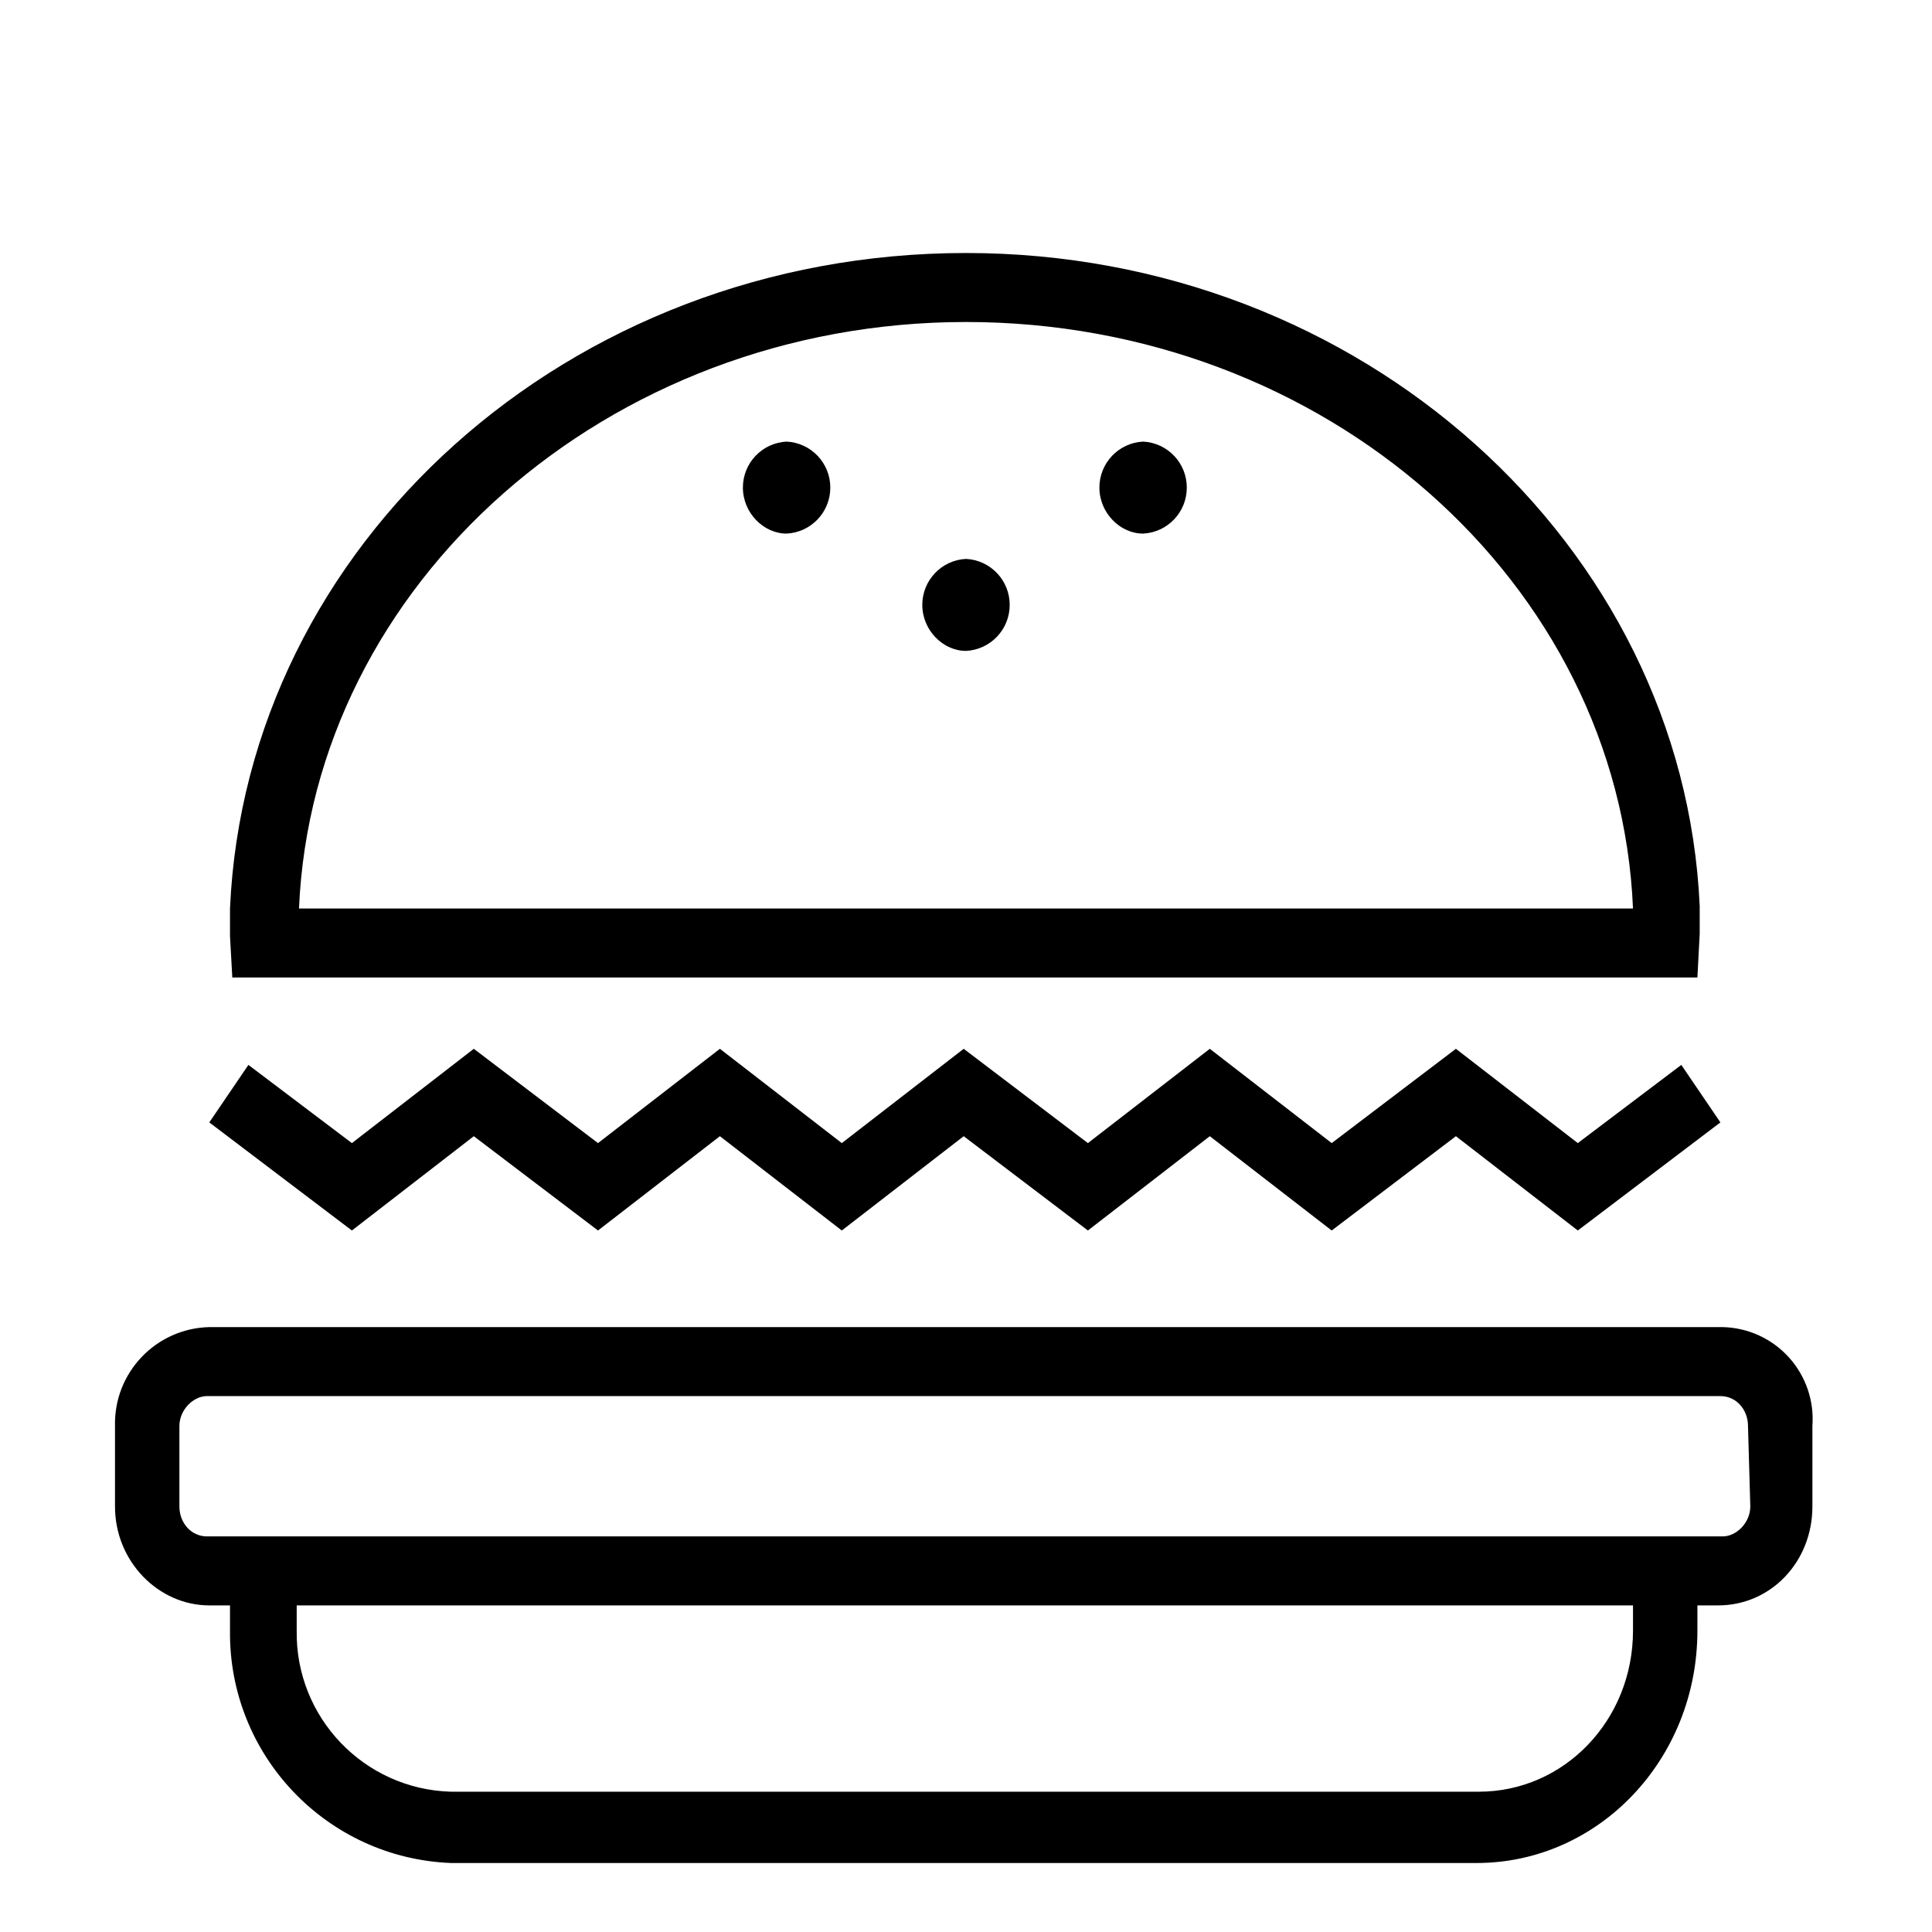
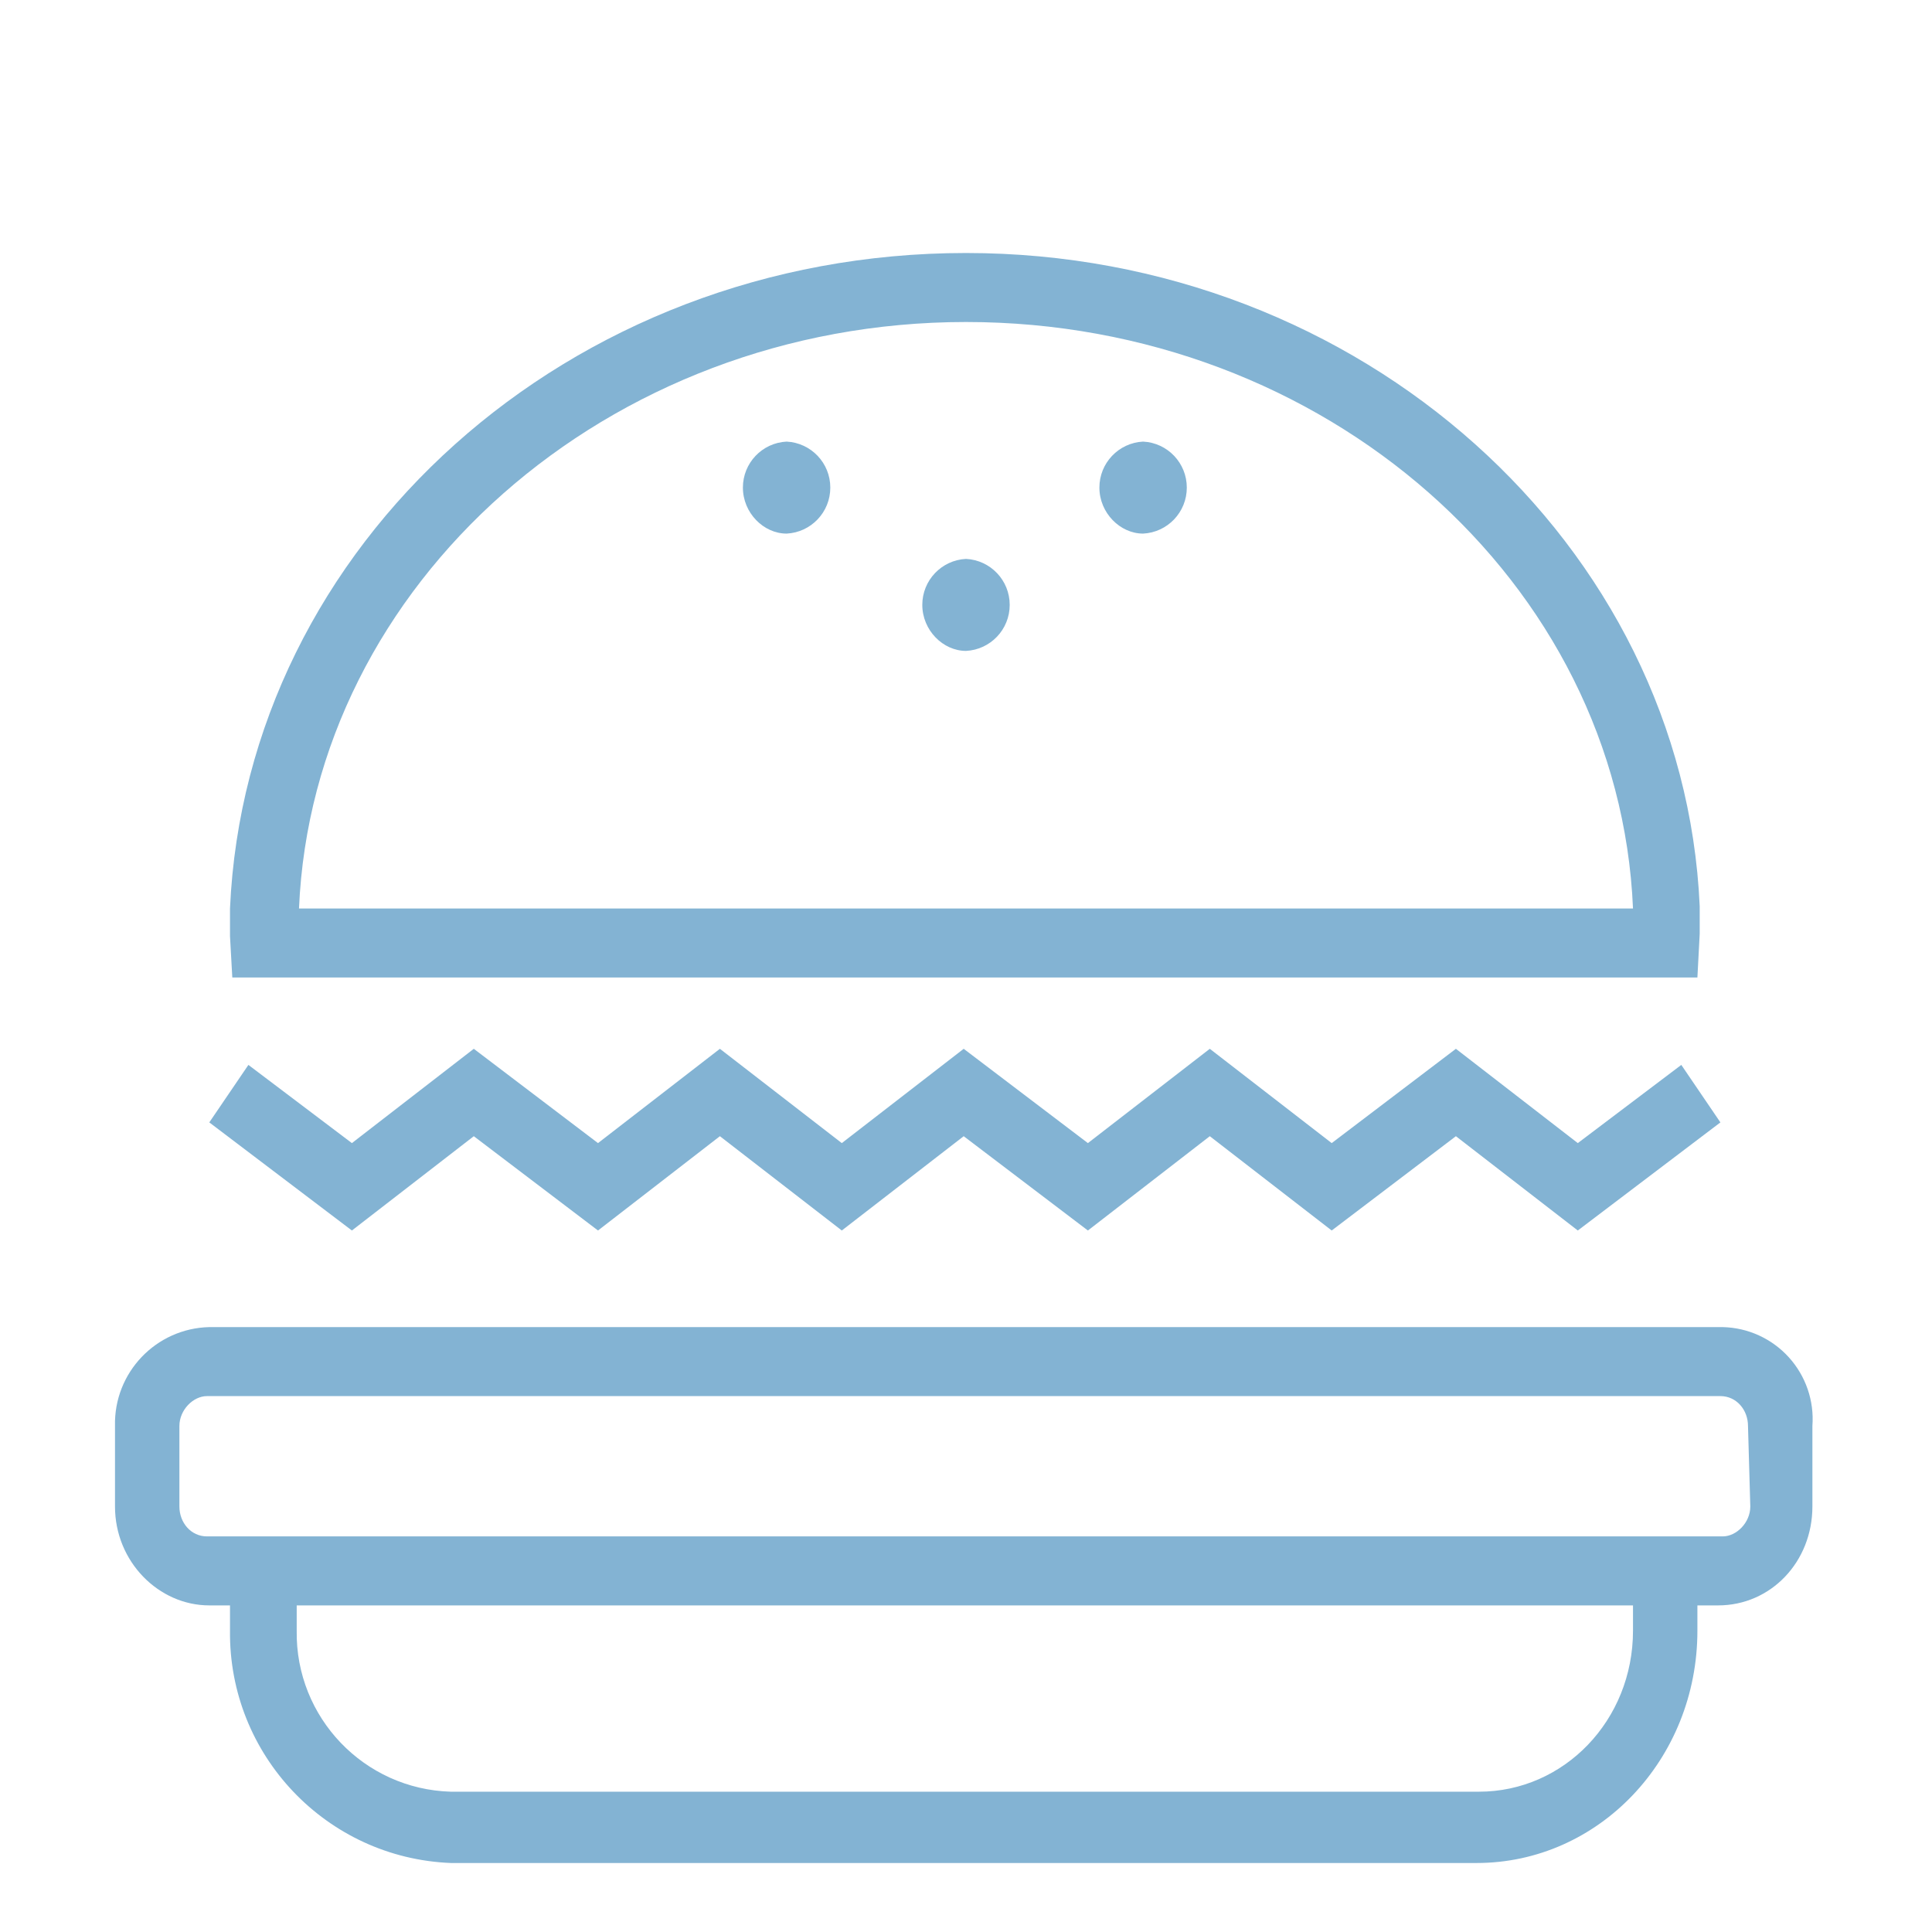
<svg xmlns="http://www.w3.org/2000/svg" width="84" height="84" fill="none">
-   <path d="M74.9 57.7H9.1A4.2 4.2 0 0 0 5 62v3.5c0 2.4 1.9 4.3 4.1 4.3h.9v1.1A10 10 0 0 0 19.6 81h44.6c5.3 0 9.6-4.5 9.6-10.1v-1.1h.9c2.3 0 4.1-1.9 4.1-4.3V62a4 4 0 0 0-3.9-4.3ZM71 70.9c0 3.9-3 7-6.7 7H19.6a6.9 6.9 0 0 1-6.7-7v-1.1H71v1.1Zm5.1-5.4c0 .7-.6 1.3-1.2 1.3H9c-.7 0-1.2-.6-1.2-1.3V62c0-.7.6-1.3 1.2-1.3h65.8c.7 0 1.2.6 1.2 1.3l.1 3.5ZM20.6 49.4l5.4 4.1 5.3-4.1 5.3 4.1 5.3-4.1 5.4 4.1 5.3-4.1 5.3 4.1 5.4-4.1 5.3 4.1 6.2-4.7-1.7-2.5-4.5 3.4-5.3-4.1-5.4 4.1-5.3-4.1-5.3 4.1-5.4-4.1-5.3 4.1-5.3-4.1-5.3 4.1-5.4-4.1-5.3 4.1-4.5-3.4-1.7 2.5 6.2 4.7 5.3-4.1ZM13 42.5h60.8l.1-1.9v-1.2C73.2 23.7 59.2 11 42 11c-17.3 0-31.3 12.7-32 28.5v1.2l.1 1.8H13ZM42 14c15.6 0 28.4 11.3 29 25.5H13C13.6 25.4 26.4 14 42 14Z" fill="#000" />
-   <path d="M42 28.3a2 2 0 0 0 1.9-2 2 2 0 0 0-1.9-2 2 2 0 0 0-1.9 2c0 1.1.9 2 1.9 2ZM34.2 23.2a2 2 0 0 0 1.9-2 2 2 0 0 0-1.9-2 2 2 0 0 0-1.9 2c0 1.1.9 2 1.9 2ZM49.7 23.2a2 2 0 0 0 1.9-2 2 2 0 0 0-1.9-2 2 2 0 0 0-1.9 2c0 1.1.9 2 1.9 2Z" fill="#000" />
+   <path d="M74.9 57.7H9.1A4.2 4.2 0 0 0 5 62v3.5c0 2.4 1.9 4.3 4.1 4.3h.9v1.1A10 10 0 0 0 19.6 81h44.6c5.3 0 9.6-4.5 9.6-10.1v-1.1h.9c2.3 0 4.1-1.9 4.1-4.3V62a4 4 0 0 0-3.9-4.3ZM71 70.9c0 3.9-3 7-6.7 7H19.6a6.9 6.9 0 0 1-6.7-7v-1.1H71v1.1Zm5.1-5.4c0 .7-.6 1.3-1.2 1.3H9c-.7 0-1.2-.6-1.2-1.3V62c0-.7.6-1.3 1.2-1.3h65.8c.7 0 1.2.6 1.2 1.3l.1 3.5ZM20.6 49.4l5.4 4.1 5.3-4.1 5.3 4.1 5.3-4.1 5.4 4.1 5.3-4.1 5.3 4.1 5.4-4.1 5.3 4.1 6.2-4.7-1.7-2.5-4.5 3.4-5.3-4.1-5.4 4.1-5.3-4.1-5.3 4.1-5.4-4.1-5.3 4.1-5.3-4.1-5.3 4.1-5.4-4.1-5.3 4.1-4.5-3.4-1.7 2.5 6.2 4.7 5.3-4.1ZM13 42.5h60.8l.1-1.9v-1.2C73.2 23.7 59.2 11 42 11c-17.3 0-31.3 12.7-32 28.5v1.2l.1 1.8H13ZM42 14c15.6 0 28.4 11.3 29 25.5H13C13.6 25.4 26.4 14 42 14Z" fill="#83b3d3" />
+   <path d="M42 28.3a2 2 0 0 0 1.9-2 2 2 0 0 0-1.9-2 2 2 0 0 0-1.9 2c0 1.1.9 2 1.9 2ZM34.2 23.2a2 2 0 0 0 1.9-2 2 2 0 0 0-1.9-2 2 2 0 0 0-1.9 2c0 1.1.9 2 1.9 2ZM49.7 23.2a2 2 0 0 0 1.9-2 2 2 0 0 0-1.9-2 2 2 0 0 0-1.9 2c0 1.1.9 2 1.9 2Z" fill="#83b3d3" />
</svg>
